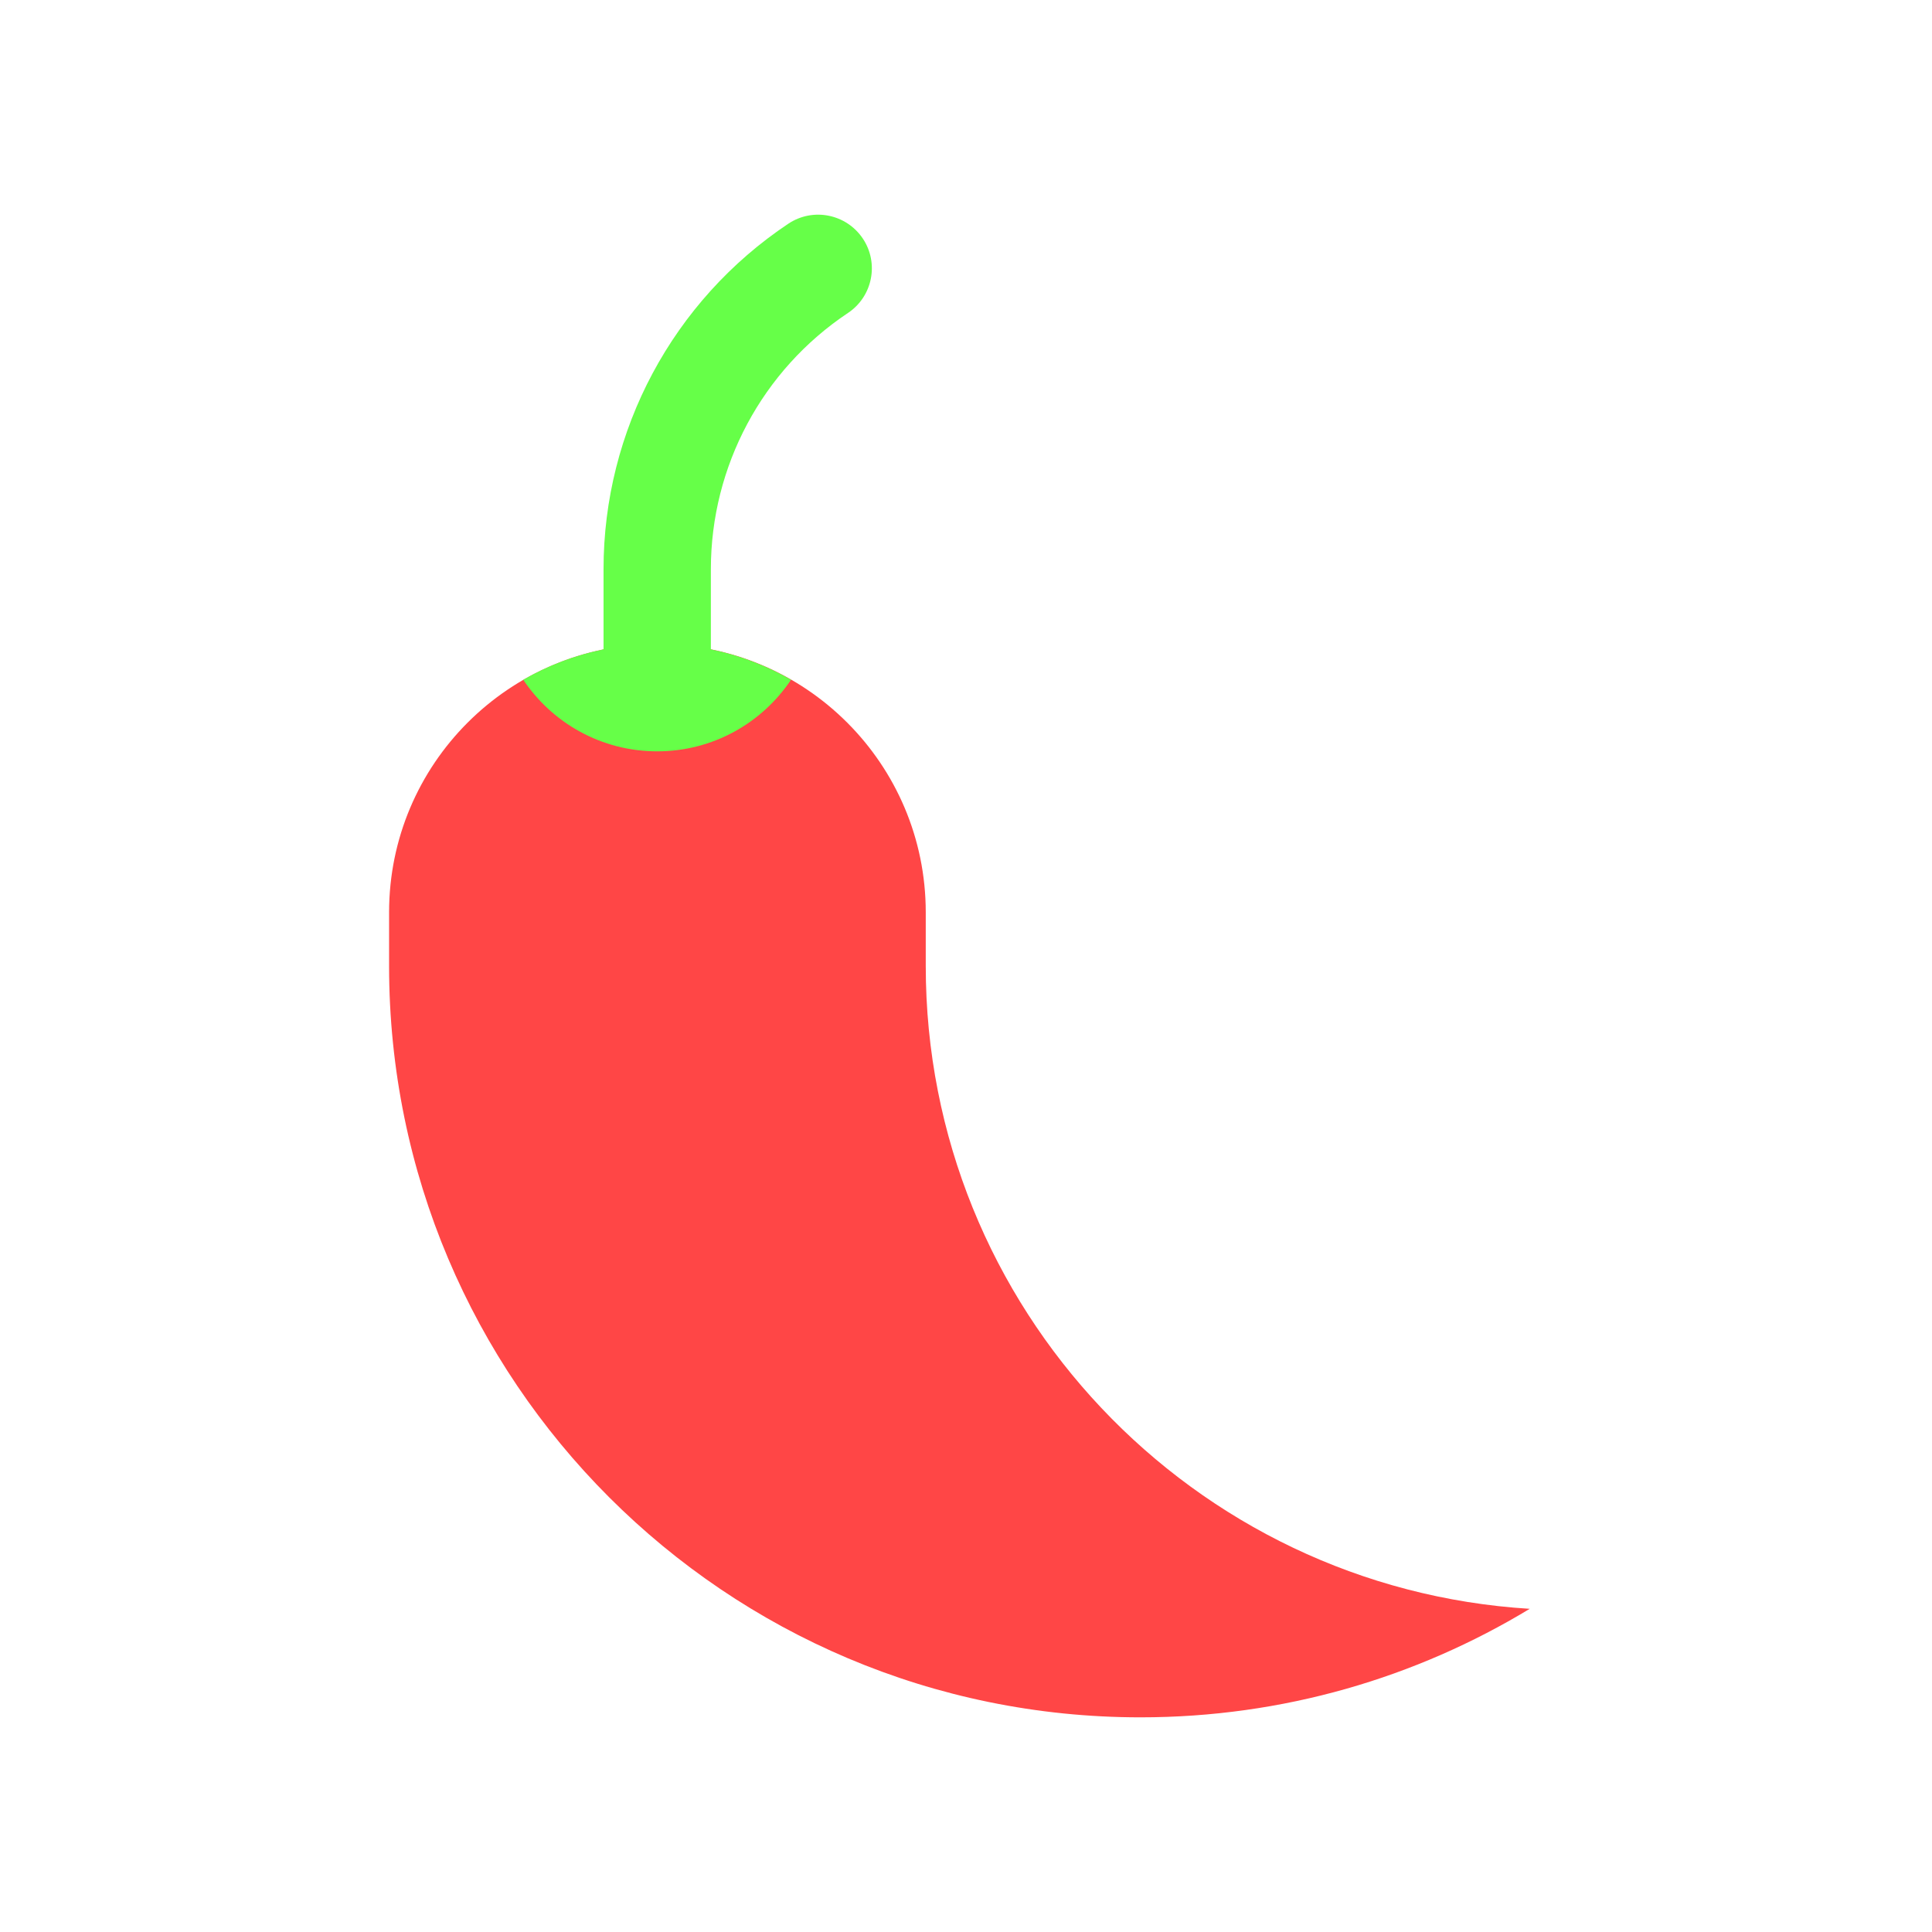
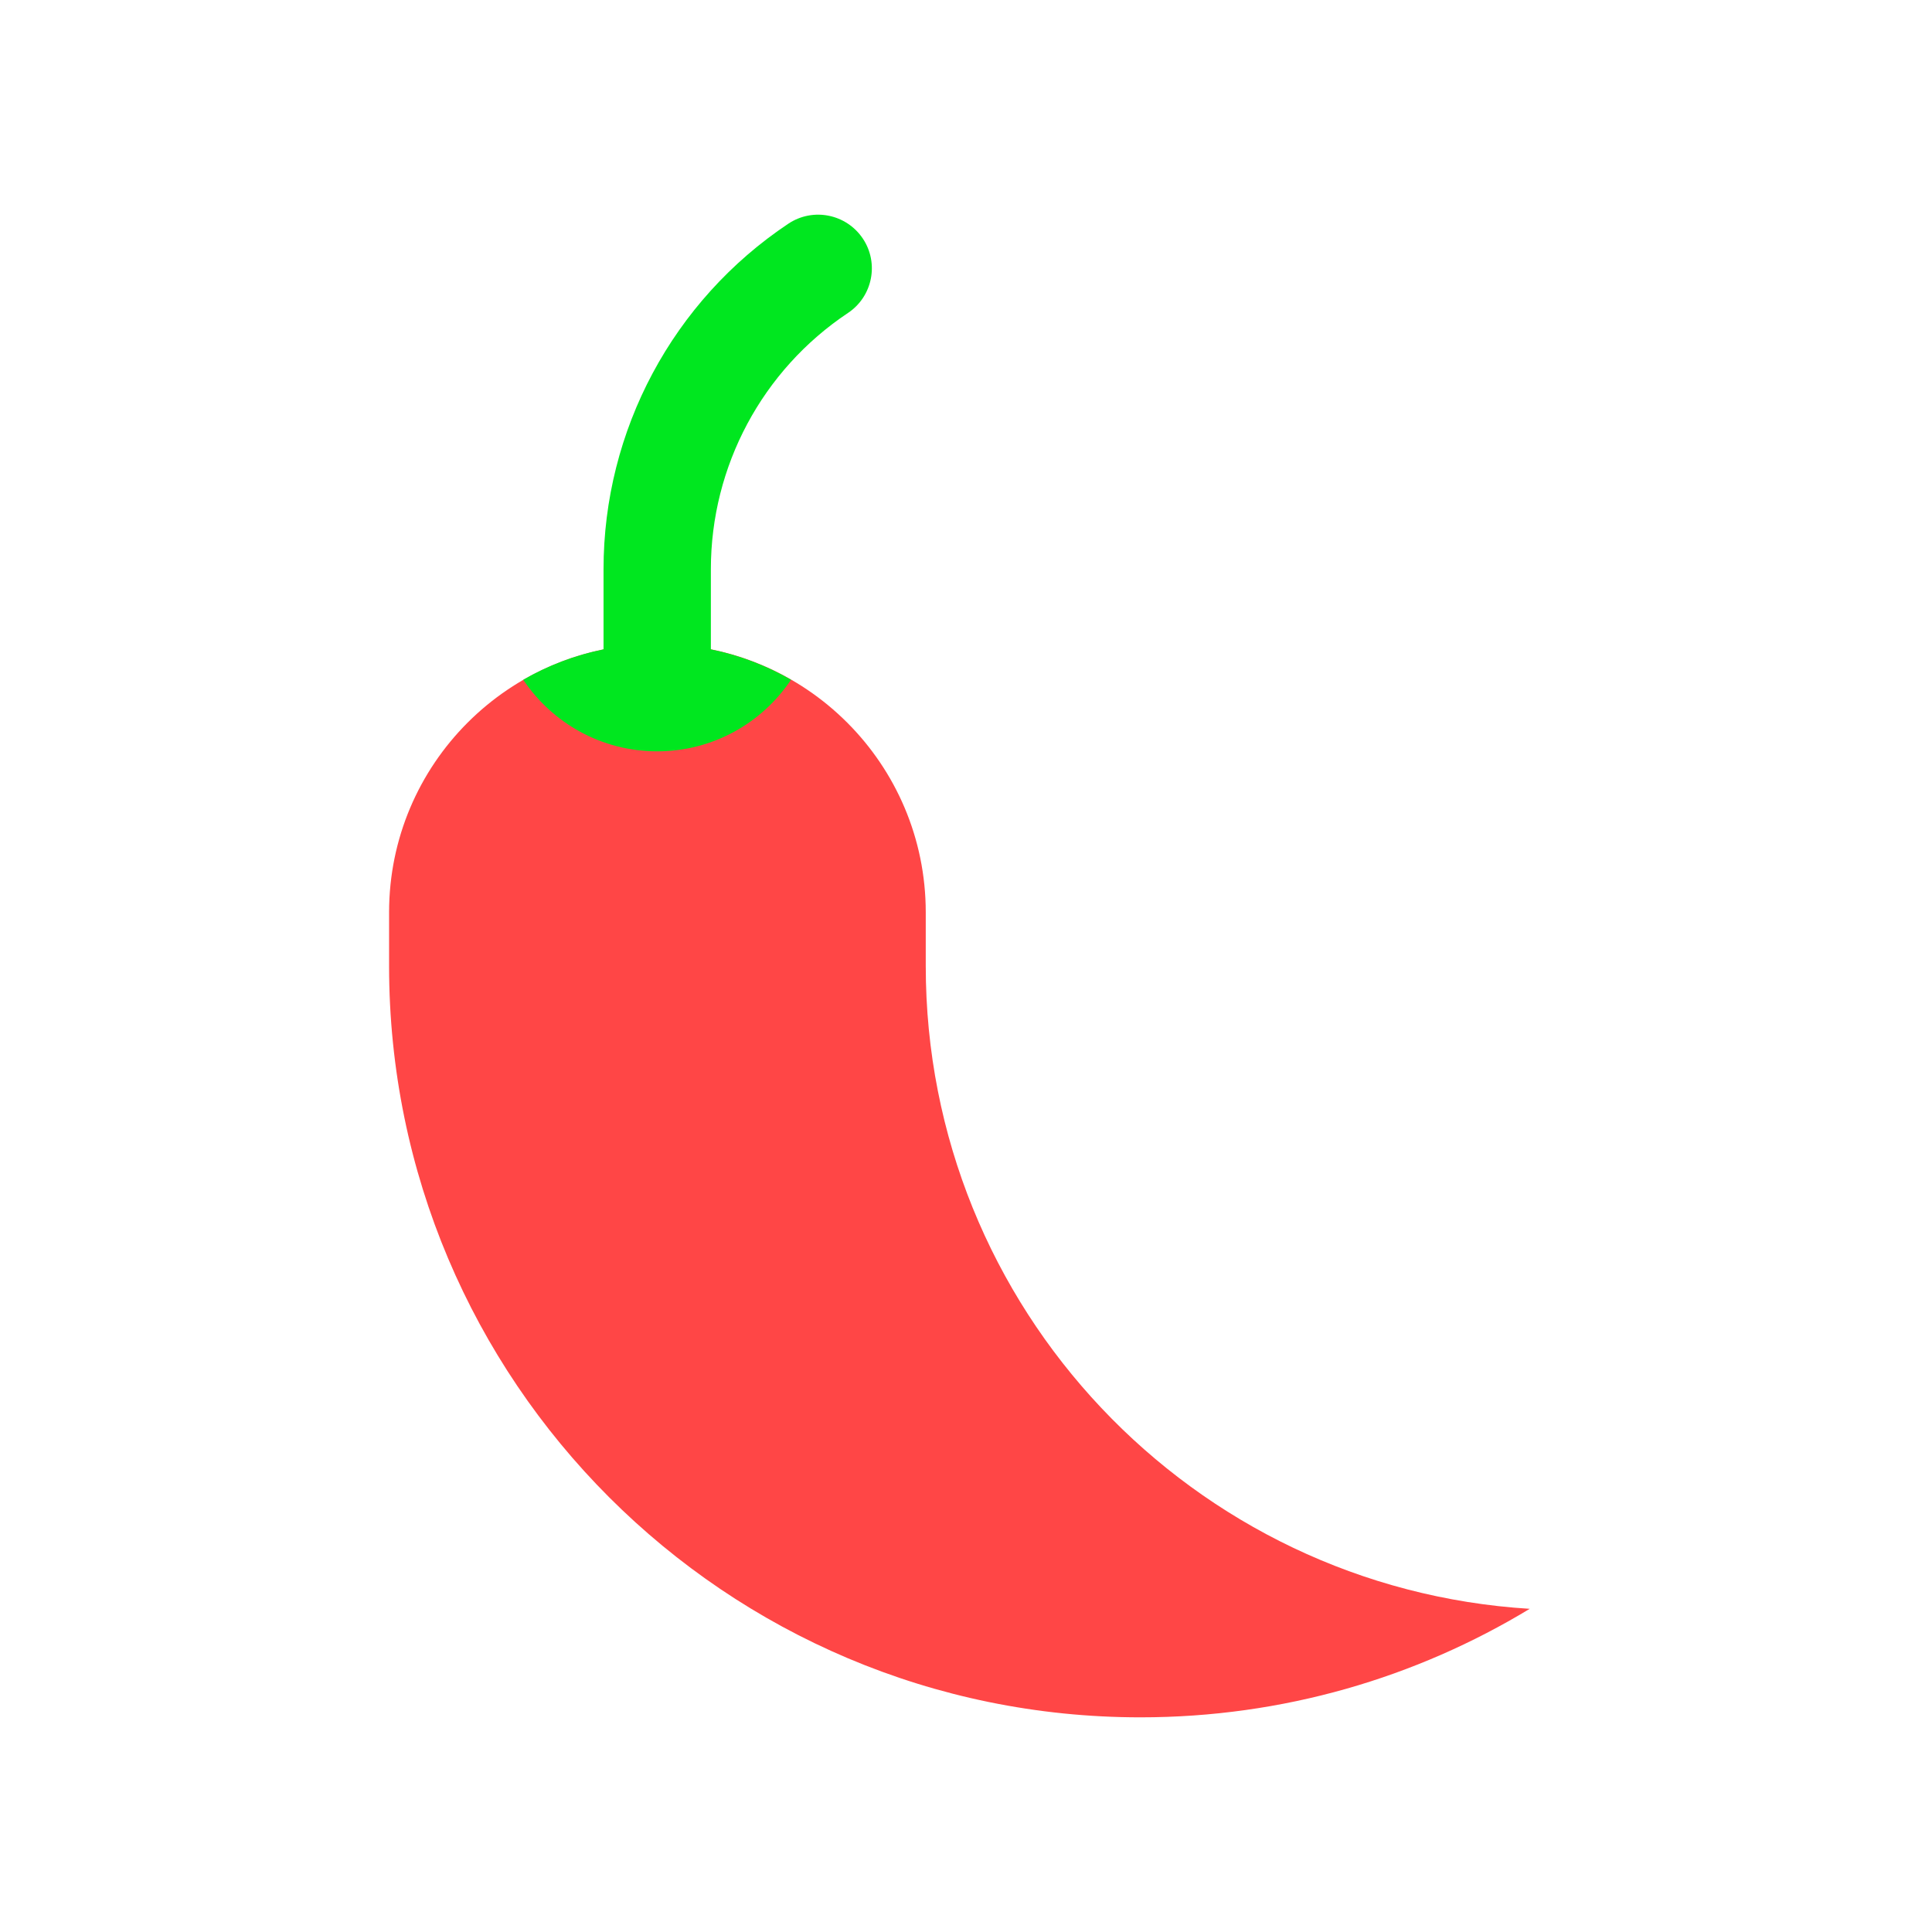
<svg xmlns="http://www.w3.org/2000/svg" fill="none" width="100%" height="100%" viewBox="-0.625 -1 18 18" preserveAspectRatio="xMidYMid meet">
  <path d="M3 8V7.5C3 6.119 4.119 5 5.5 5C6.881 5 8 6.119 8 7.5V8C8 11.188 10.487 13.796 13.627 13.989C12.569 14.63 11.328 15 10 15C6.134 15 3 11.866 3 8Z" fill="#FF4646" />
-   <path d="M7.275 1.916C7.505 1.763 7.567 1.452 7.414 1.223C7.26 0.993 6.95 0.931 6.72 1.084C5.644 1.802 4.998 3.009 4.998 4.303V5.05C4.73 5.104 4.479 5.201 4.25 5.333C4.519 5.735 4.977 6 5.498 6C6.018 6 6.476 5.735 6.745 5.333C6.516 5.201 6.265 5.104 5.998 5.05V4.303C5.998 3.344 6.477 2.448 7.275 1.916Z" fill="#66FF48" />
+   <path d="M7.275 1.916C7.505 1.763 7.567 1.452 7.414 1.223C7.26 0.993 6.95 0.931 6.72 1.084C5.644 1.802 4.998 3.009 4.998 4.303V5.05C4.73 5.104 4.479 5.201 4.25 5.333C4.519 5.735 4.977 6 5.498 6C6.018 6 6.476 5.735 6.745 5.333C6.516 5.201 6.265 5.104 5.998 5.05V4.303C5.998 3.344 6.477 2.448 7.275 1.916Z" fill="#00E71F" />
</svg>
